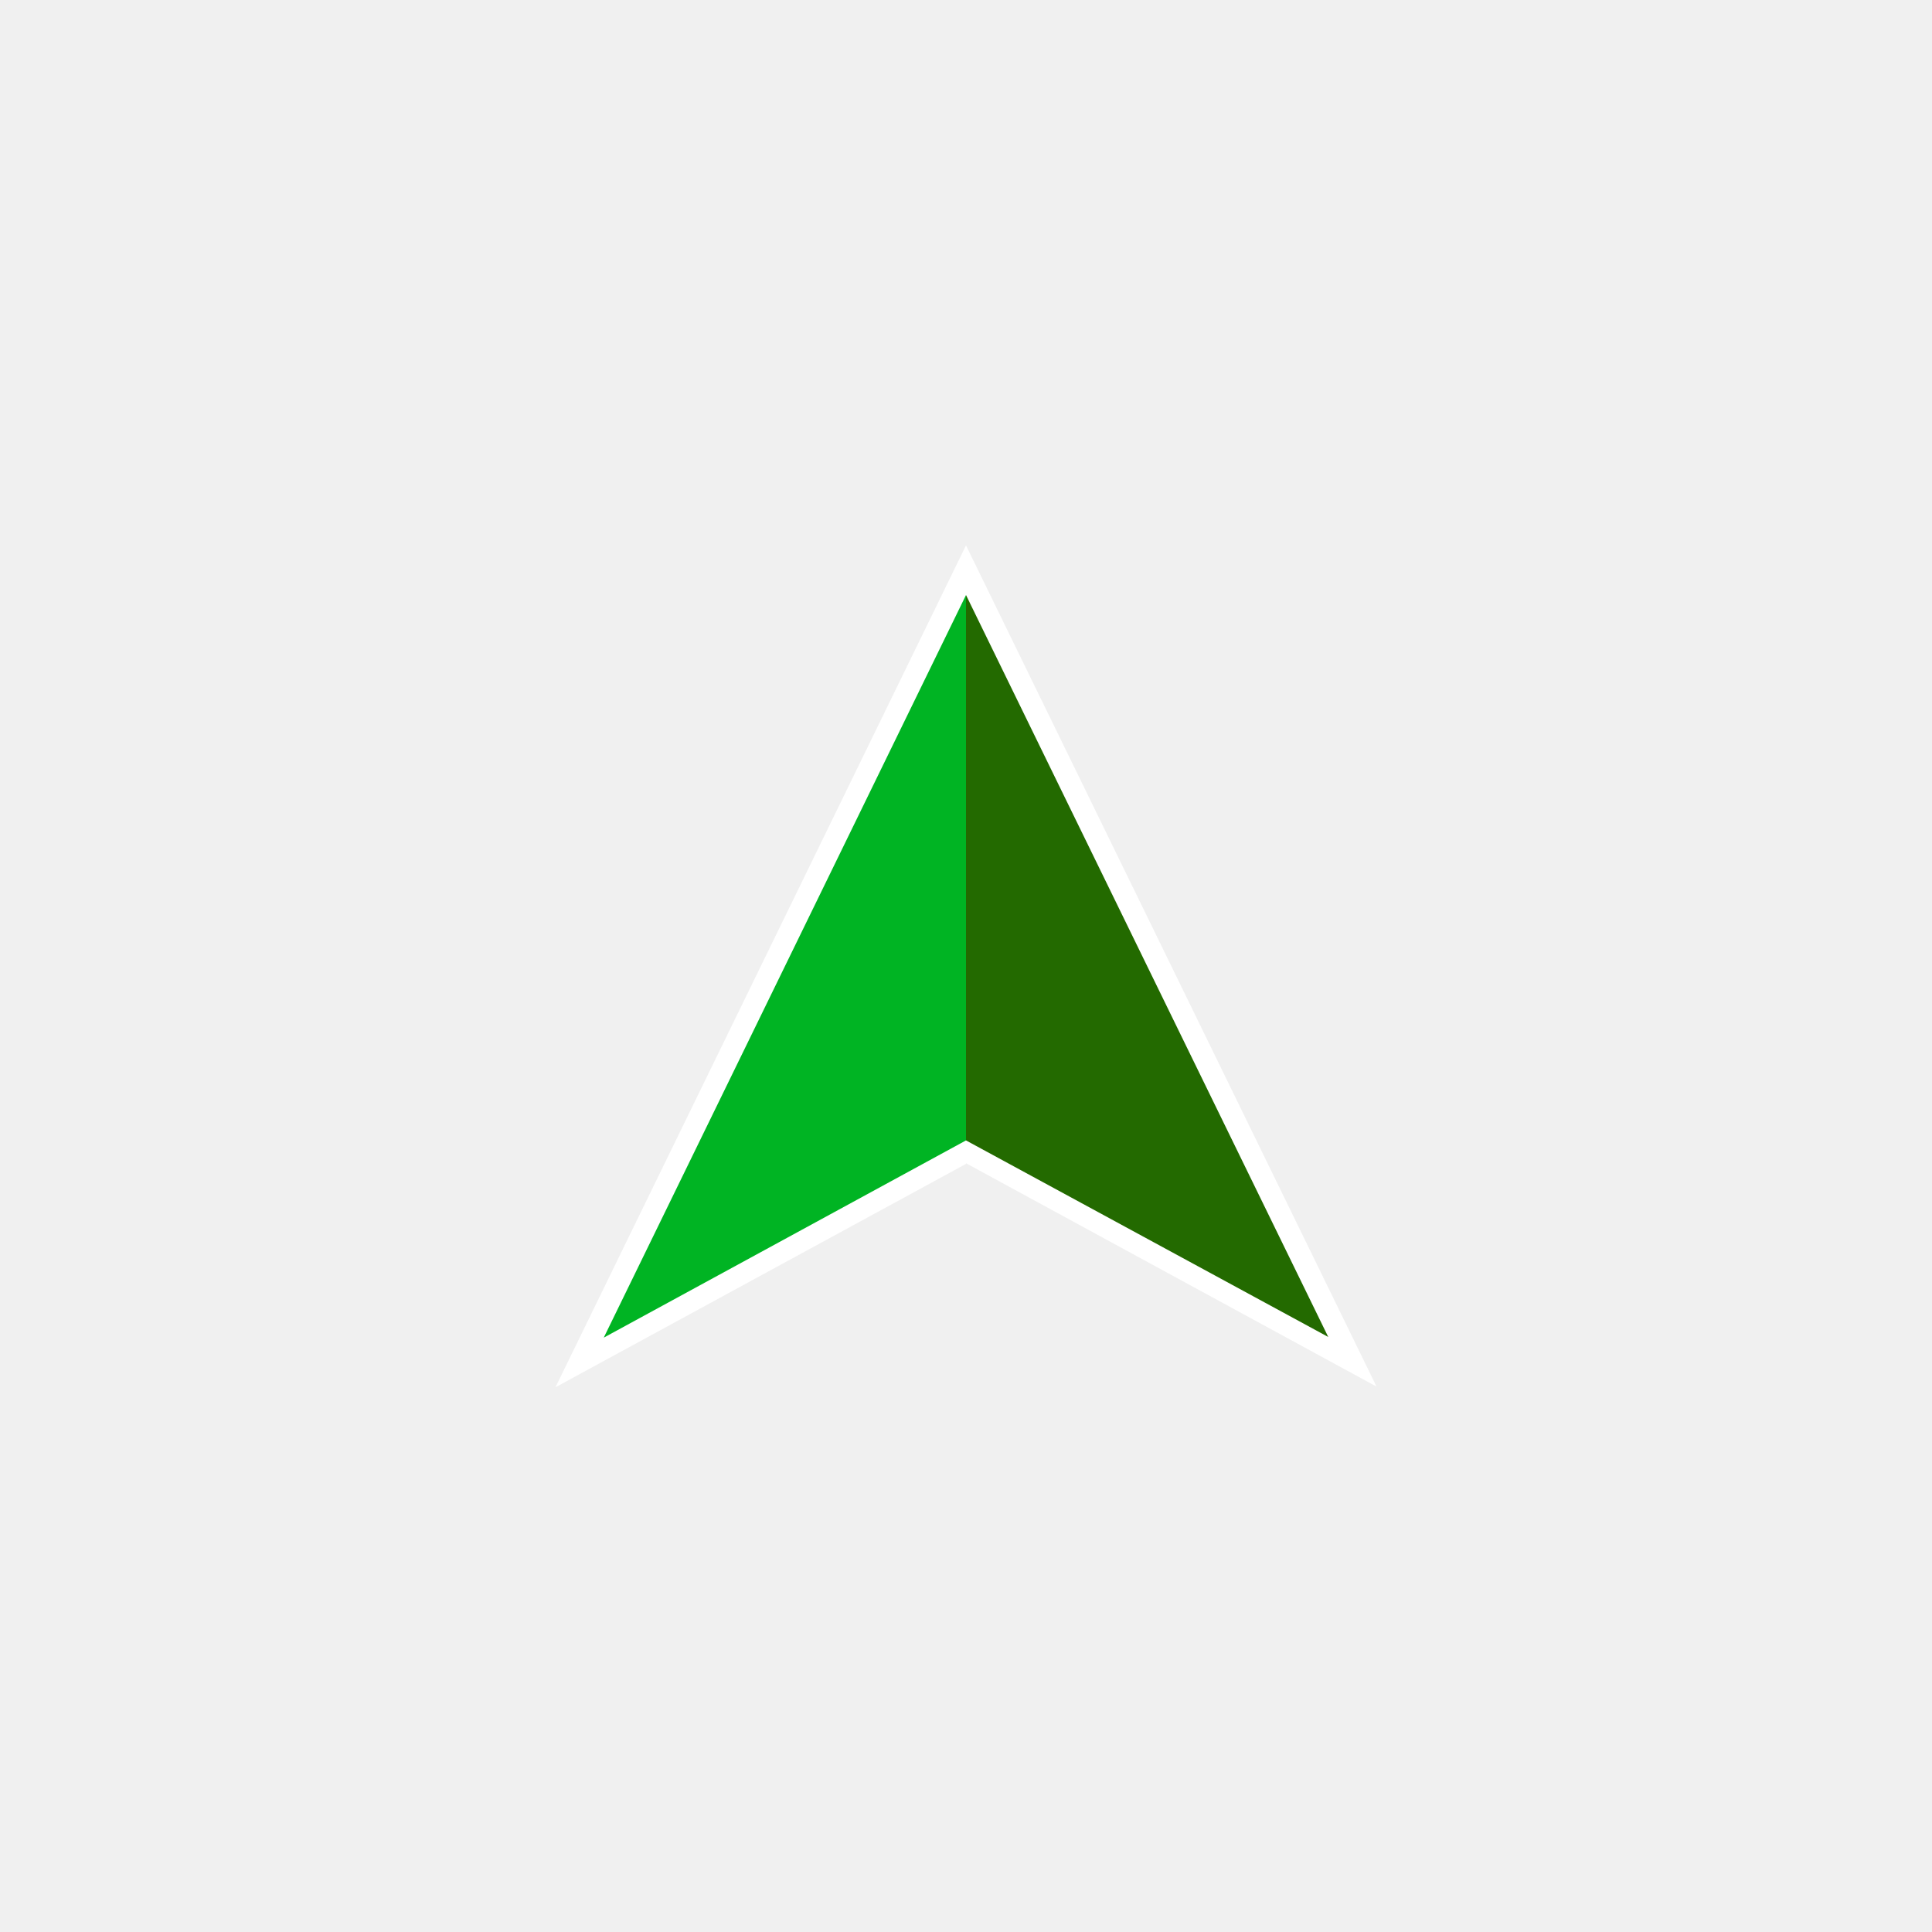
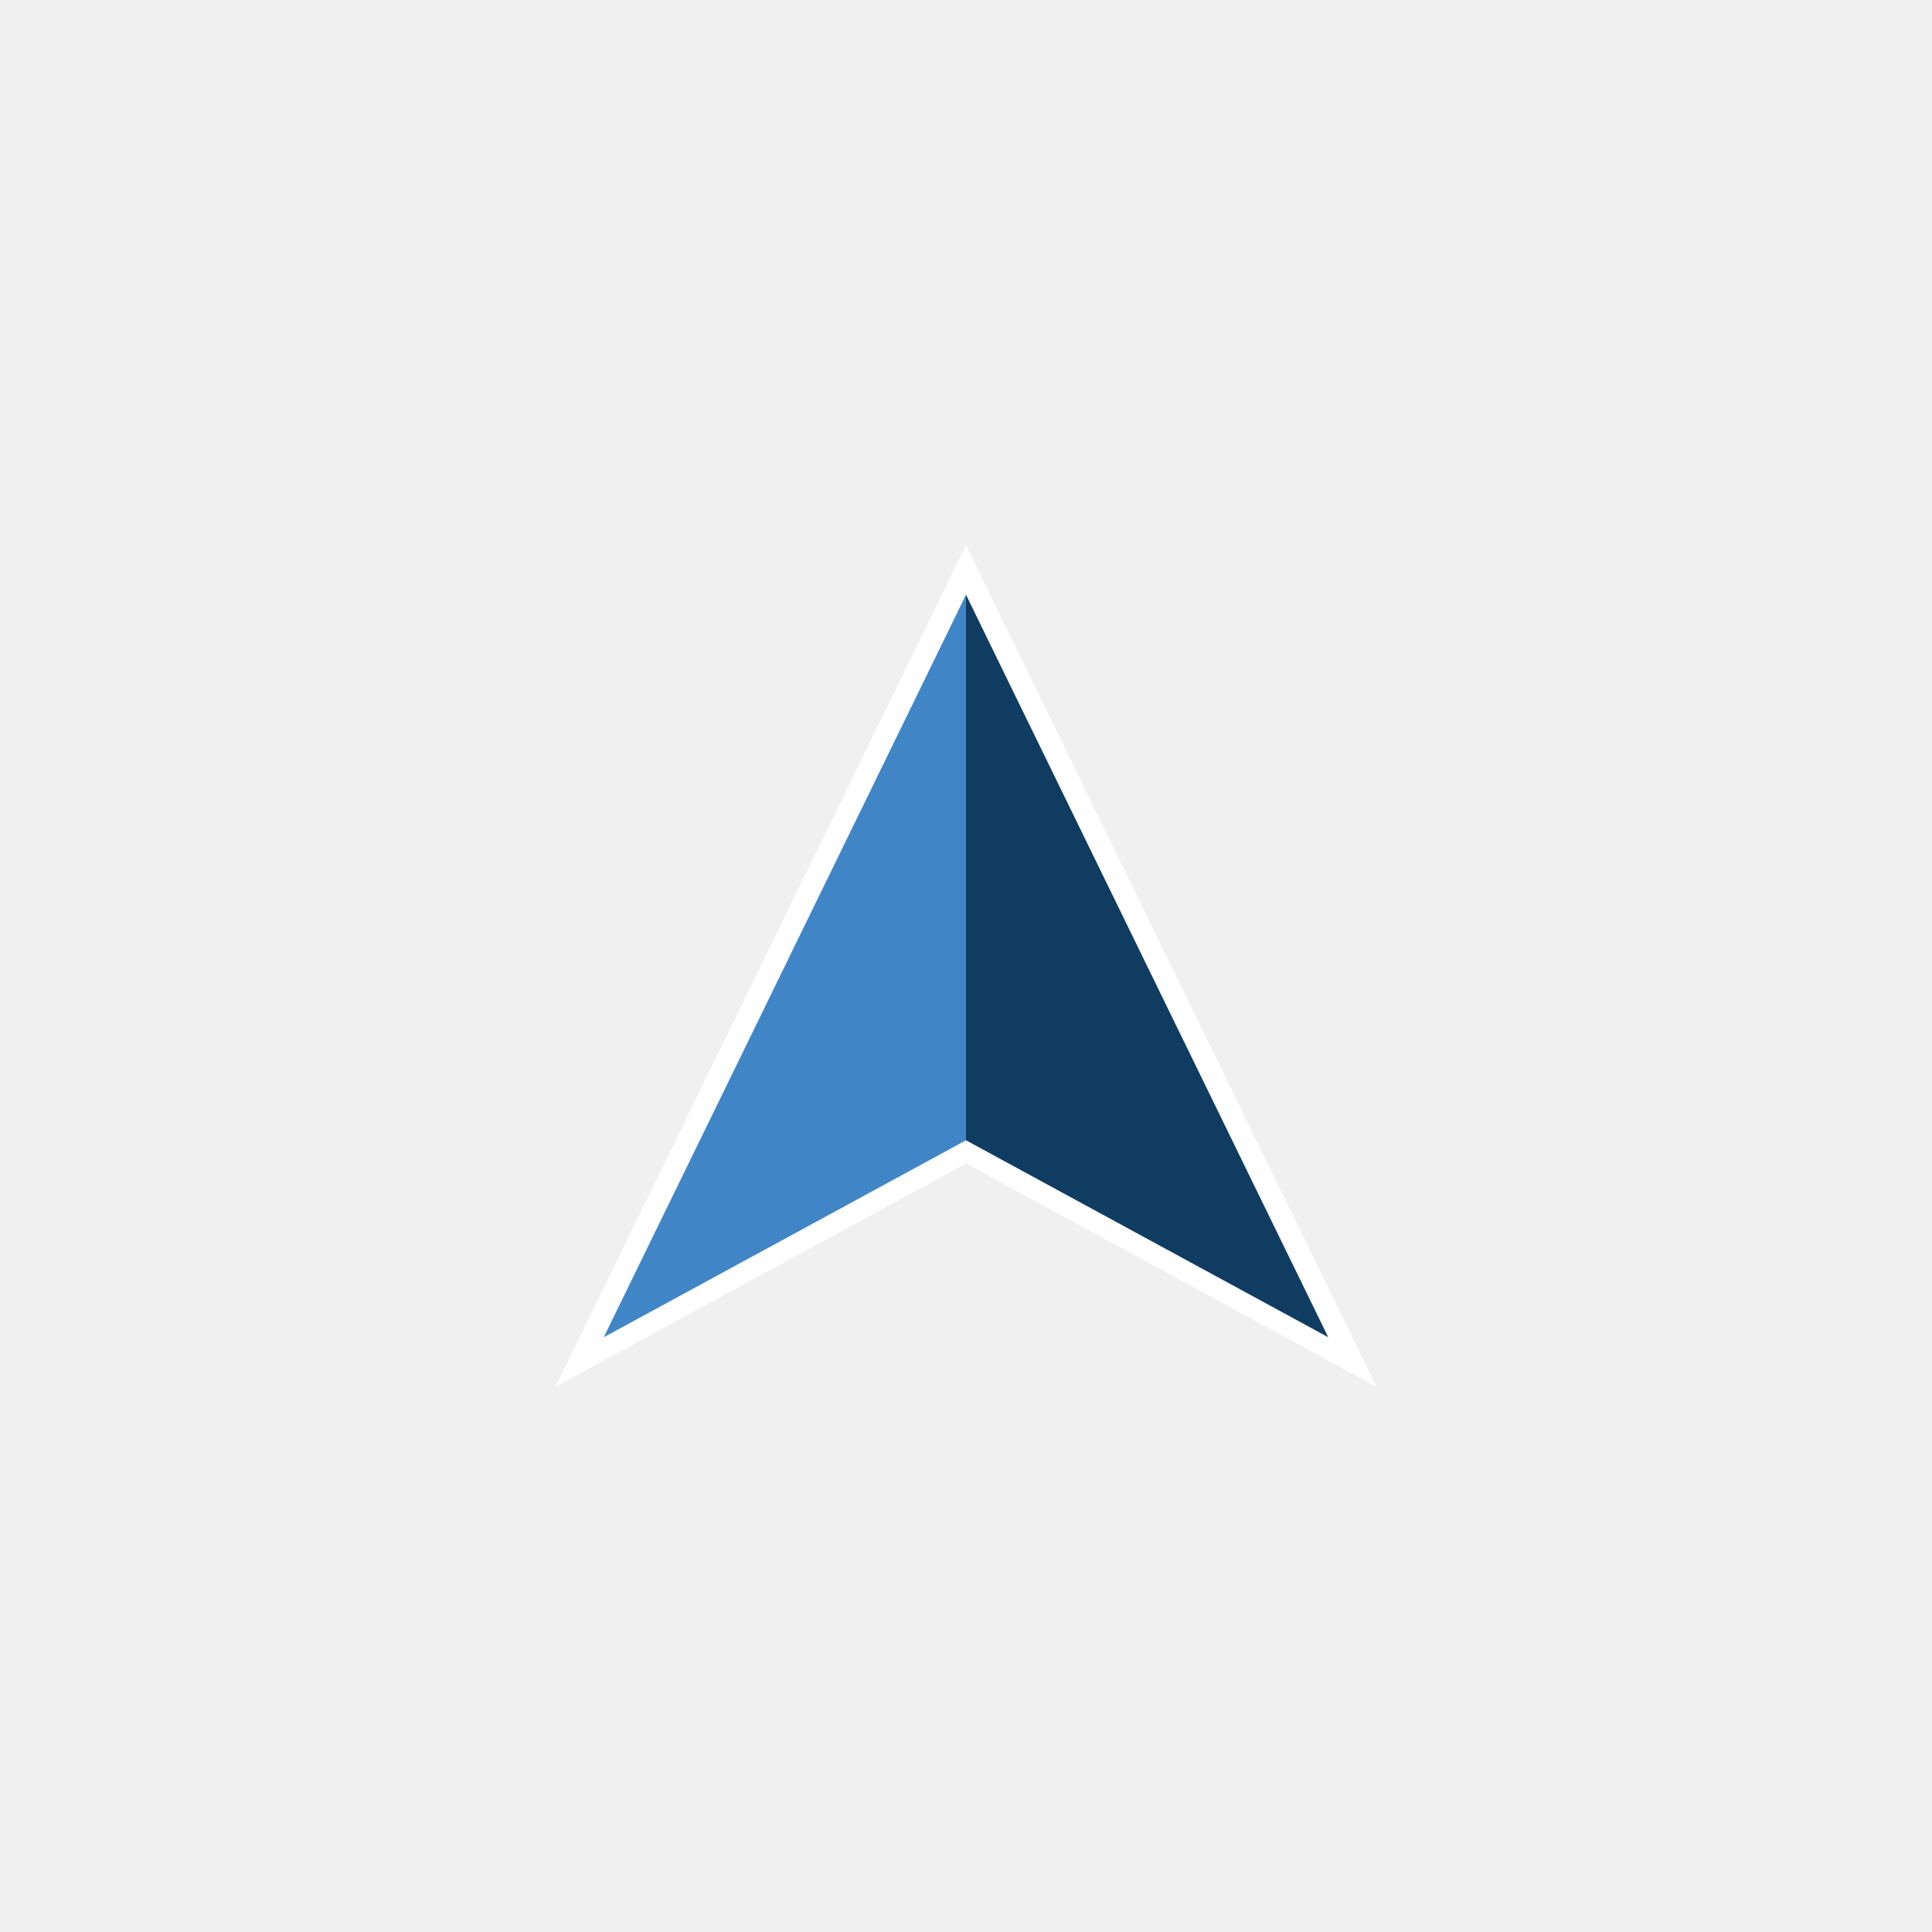
<svg xmlns="http://www.w3.org/2000/svg" version="1.1" id="Layer_1" x="0px" y="0px" viewBox="0 0 288 288" style="enable-background:new 0 0 288 288;" xml:space="preserve">
  <style type="text/css">
	.st0{fill:#FFFFFF;}
- 	.st1{fill:#236A00;}
- 	.st2{fill:#00B423;}
+ 	.st1{fill:#103C62;}
+ 	.st2{fill:#4086C6;}
</style>
  <g>
-     <path class="st0" d="M205.2,206.7L144,173.4V81.3" />
-     <path class="st0" d="M144,81.3v92.2l-61.2,33.3" />
+     <g>
+       <path class="st0" d="M205.2,206.72L144,173.444l0-92.164" />
+       <path class="st0" d="M143.999,81.28l0,92.164L82.8,206.72" />
+     </g>
+     <g>
+       <path class="st1" d="M198,199.341l-54-29.361l0-81.321" />
+       <path class="st2" d="M143.999,88.659l0,81.321L90,199.341" />
+     </g>
  </g>
-   <path class="st1" d="M198,199.3L144,170V88.7" />
-   <path class="st2" d="M144,88.7V170l-54,29.4" />
</svg>
